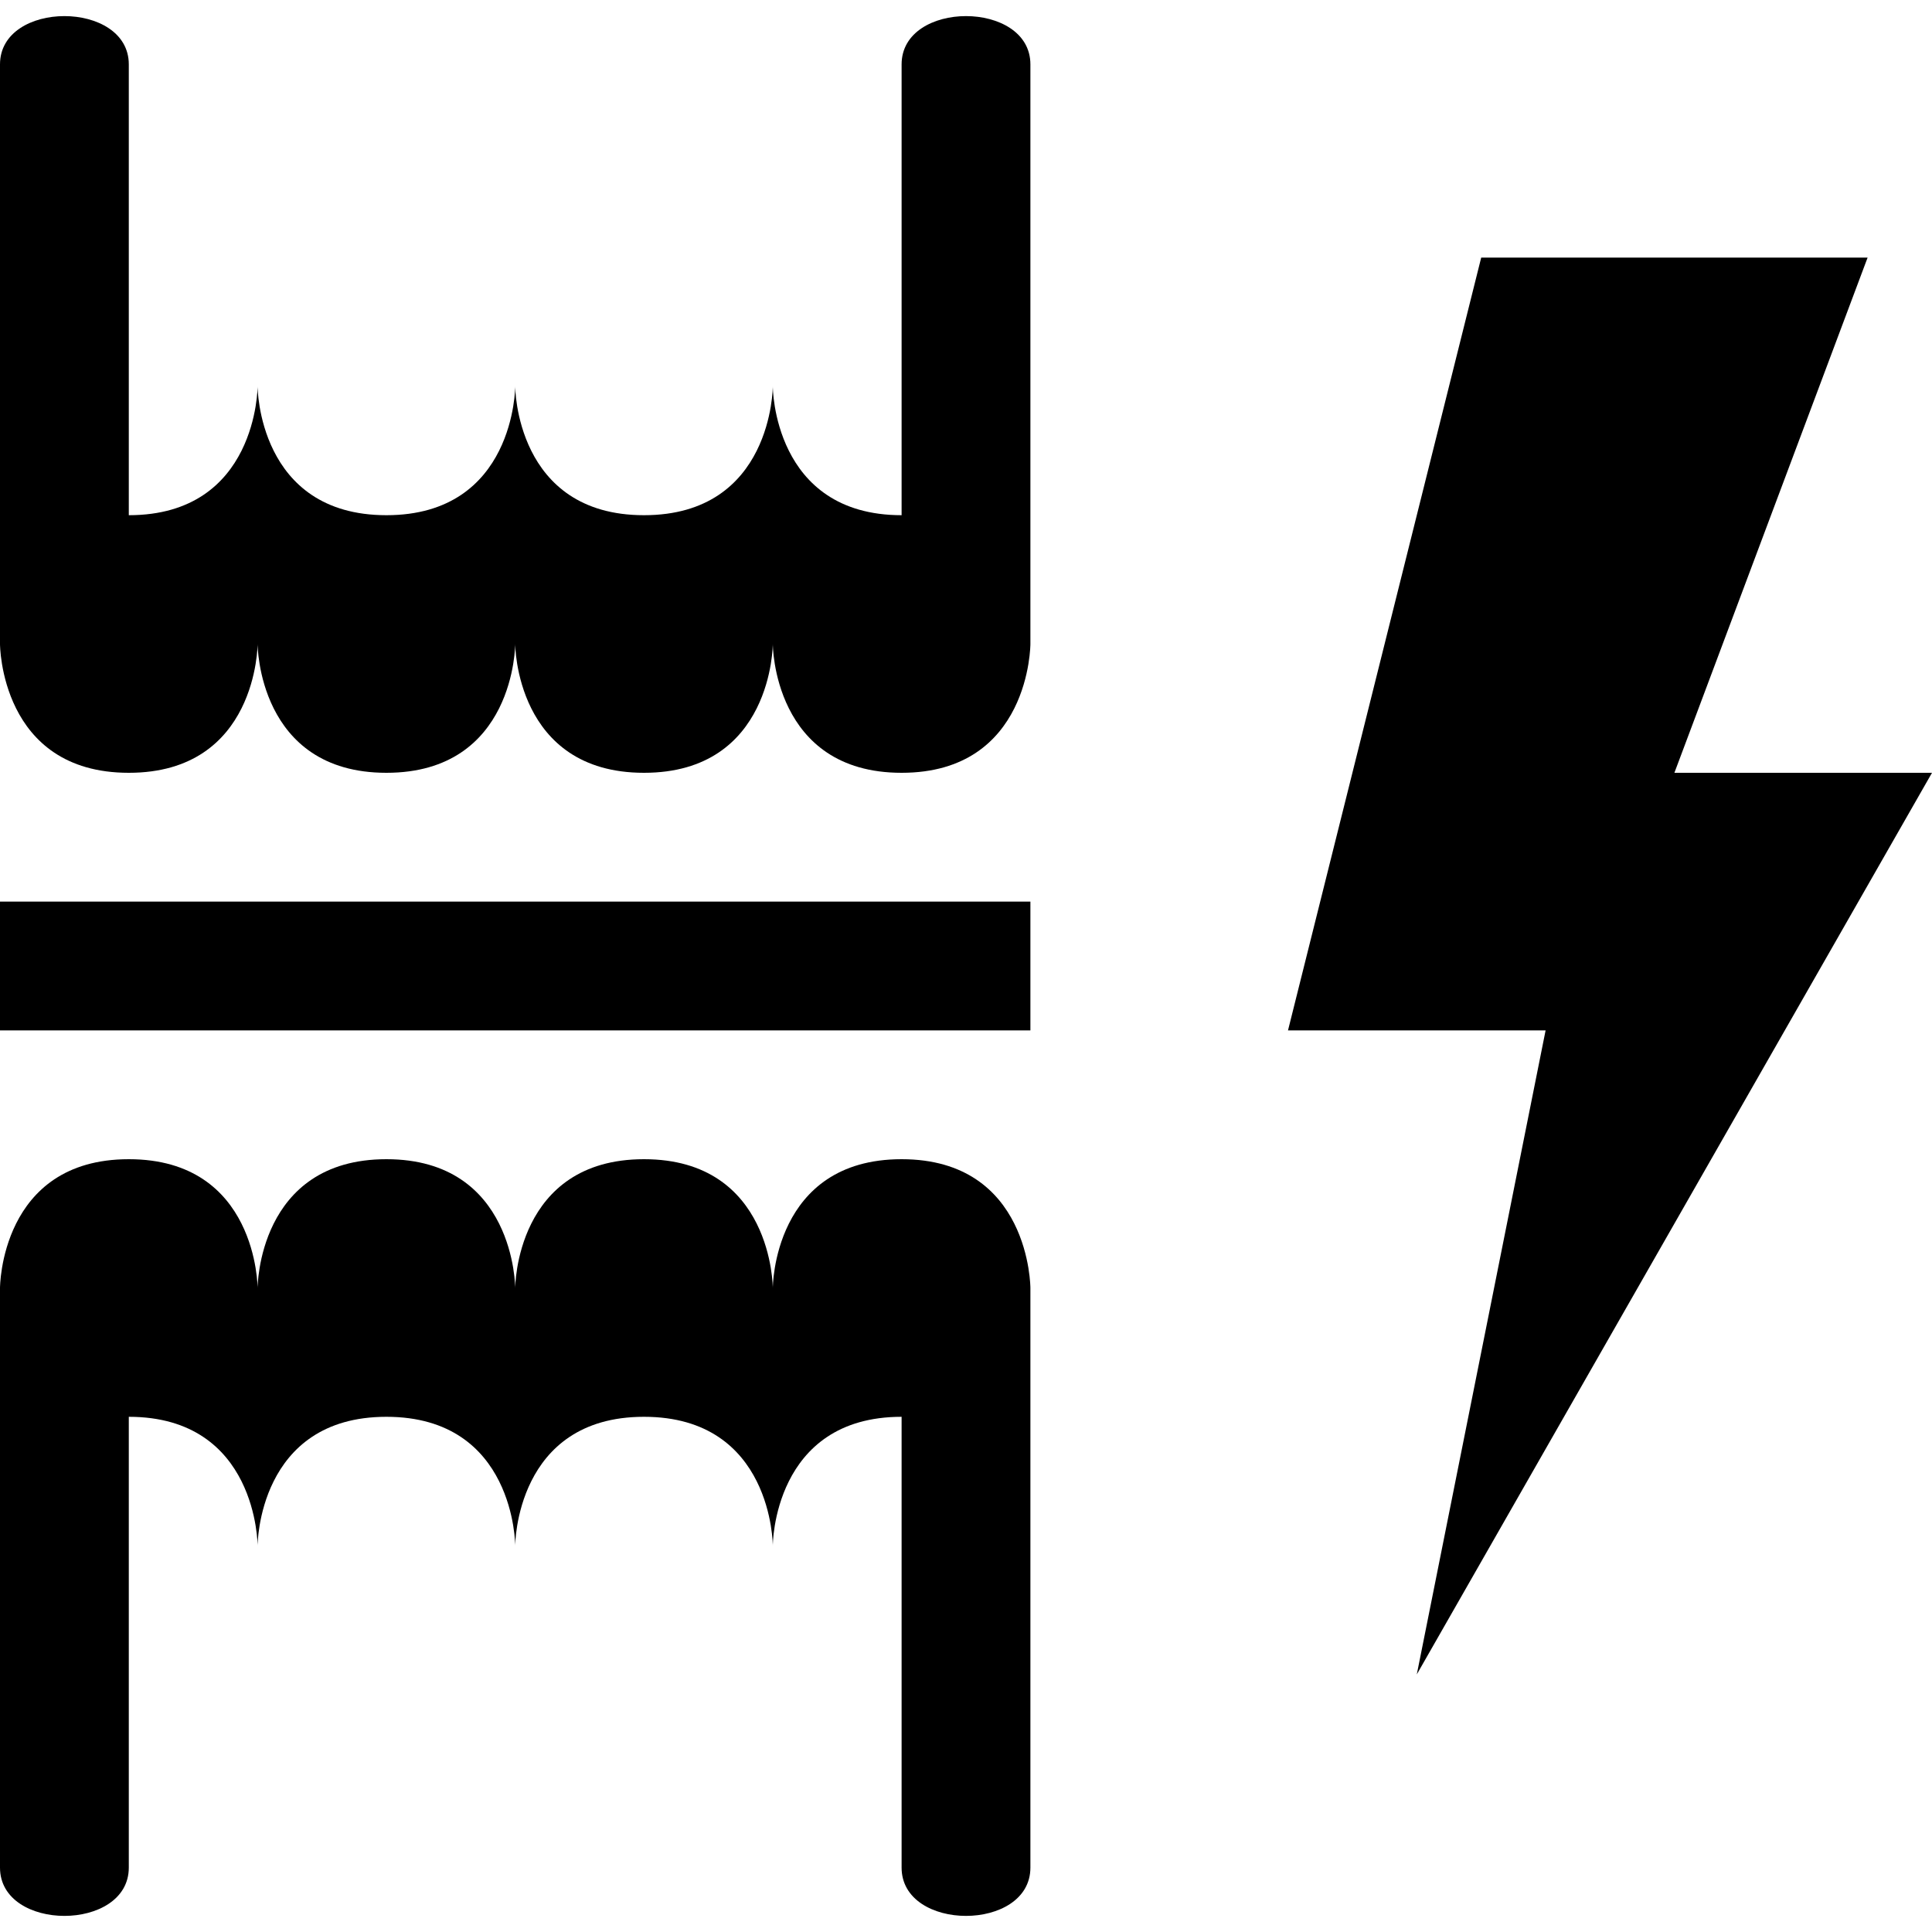
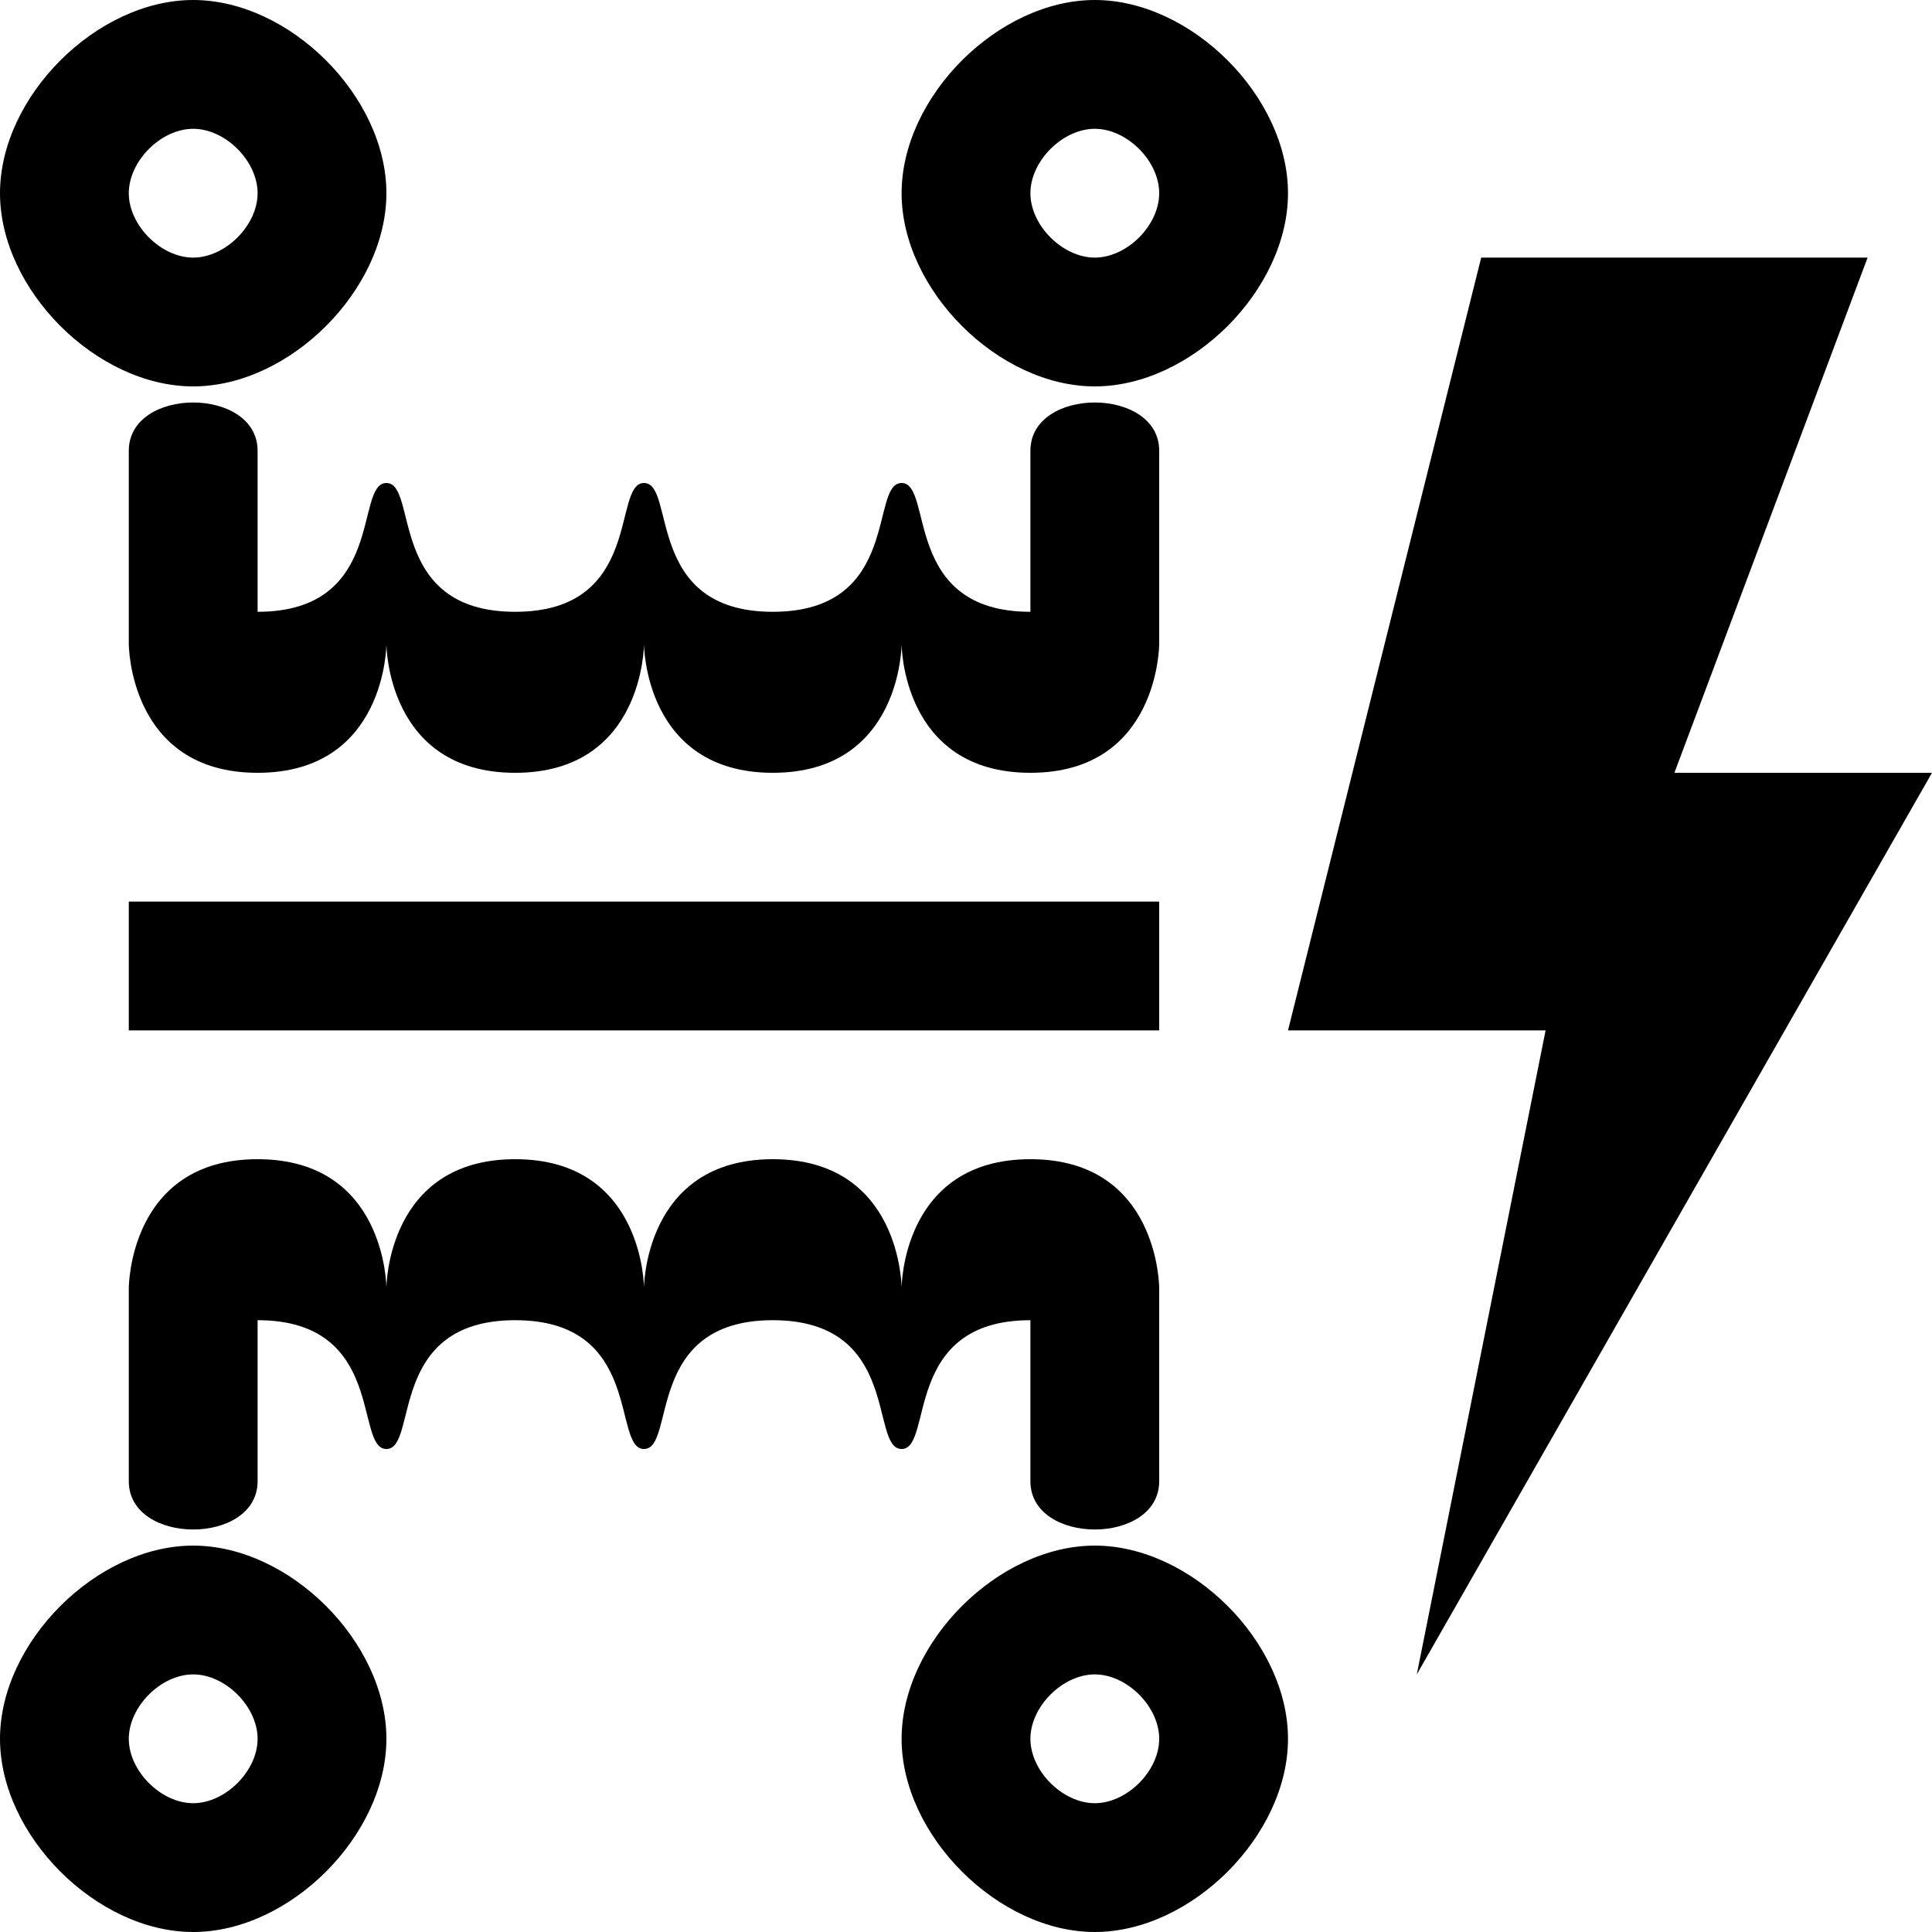
<svg xmlns="http://www.w3.org/2000/svg" version="1.1" x="0" y="0" width="15" height="15" viewBox="0 0 15 15">
  <path d="M11.5,2 C11.5,2 10,8 10,8 C10,8 12,8 12,8 C12,8 11,13 11,13 C11,13 15,6 15,6 C15,6 13,6 13,6 C13,6 14.5,2 14.5,2 C14.5,2 11.5,2 11.5,2 z" />
-   <path d="M0,0.5 C0,0 1,0 1,0.5 C1,0.5 1,4 1,4 C2,4 2,3 2,3 C2,3 2,4 3,4 C4,4 4,3 4,3 C4,3 4,4 5,4 C6,4 6,3 6,3 C6,3 6,4 7,4 C7,4 7,0.5 7,0.5 C7,0 8,0 8,0.5 C8,0.5 8,5 8,5 C8,5 8,6 7,6 C6,6 6,5 6,5 C6,5 6,6 5,6 C4,6 4,5 4,5 C4,5 4,6 3,6 C2,6 2,5 2,5 C2,5 2,6 1,6 C0,6 0,5 0,5 C0,5 0,0.5 0,0.5 z M0,14.5 C0,14.5 0,10 0,10 C0,10 0,9 1,9 C2,9 2,10 2,10 C2,10 2,9 3,9 C4,9 4,10 4,10 C4,10 4,9 5,9 C6,9 6,10 6,10 C6,10 6,9 7,9 C8,9 8,10 8,10 C8,10 8,14.5 8,14.5 C8,15 7,15 7,14.5 C7,14.5 7,11 7,11 C6,11 6,12 6,12 C6,12 6,11 5,11 C4,11 4,12 4,12 C4,12 4,11 3,11 C2,11 2,12 2,12 C2,12 2,11 1,11 C1,11 1,14.5 1,14.5 C1,15 0,15 0,14.5 z M0,7 L0,8 L8,8 L8,7 L0,7 z" />
+   <path d="M1,3.5 C1,3 2,3 2,3.5 C2,3.5 2,4.75 2,4.75 C3,4.75 2.75,3.75 3,3.75 C3.25,3.75 3,4.75 4,4.75 C5,4.75 4.75,3.75 5,3.75 C5.25,3.75 5,4.75 6,4.75 C7,4.75 6.75,3.75 7,3.75 C7.25,3.75 7,4.75 8,4.75 C8,4.75 8,3.5 8,3.5 C8,3 9,3 9,3.5 C9,3.5 9,5 9,5 C9,5 9,6 8,6 C7,6 7,5 7,5 C7,5 7,6 6,6 C5,6 5,5 5,5 C5,5 5,6 4,6 C3,6 3,5 3,5 C3,5 3,6 2,6 C1,6 1,5 1,5 C1,5 1,3.5 1,3.5 z M1,11.5 C1,11.5 1,10 1,10 C1,10 1,9 2,9 C3,9 3,10 3,10 C3,10 3,9 4,9 C5,9 5,10 5,10 C5,10 5,9 6,9 C7,9 7,10 7,10 C7,10 7,9 8,9 C9,9 9,10 9,10 C9,10 9,11.5 9,11.5 C9,12 8,12 8,11.5 C8,11.5 8,10.25 8,10.25 C7,10.25 7.25,11.25 7,11.25 C6.75,11.25 7,10.25 6,10.25 C5,10.25 5.25,11.25 5,11.25 C4.75,11.25 5,10.25 4,10.25 C3,10.25 3.25,11.25 3,11.25 C2.75,11.25 3,10.25 2,10.25 C2,10.25 2,11.5 2,11.5 C2,12 1,12 1,11.5 z M1,7 L1,8 L9,8 L9,7 L1,7 z M8.5,1 C8.75,1 9,1.25 9,1.5 C9,1.75 8.75,2 8.5,2 C8.25,2 8,1.75 8,1.5 C8,1.25 8.25,1 8.5,1 z M8.5,0 C7.75,0 7,0.75 7,1.5 C7,2.25 7.75,3 8.5,3 C9.25,3 10,2.25 10,1.5 C10,0.75 9.25,0 8.5,0 z M1.5,1 C1.75,1 2,1.25 2,1.5 C2,1.75 1.75,2 1.5,2 C1.25,2 1,1.75 1,1.5 C1,1.25 1.25,1 1.5,1 z M1.5,0 C0.75,0 0,0.75 0,1.5 C0,2.25 0.75,3 1.5,3 C2.25,3 3,2.25 3,1.5 C3,0.75 2.25,0 1.5,0 z M8.5,13 C8.75,13 9,13.25 9,13.5 C9,13.75 8.75,14 8.5,14 C8.25,14 8,13.75 8,13.5 C8,13.25 8.25,13 8.5,13 z M8.5,12 C7.75,12 7,12.75 7,13.5 C7,14.25 7.75,15 8.5,15 C9.25,15 10,14.25 10,13.5 C10,12.75 9.25,12 8.5,12 z M1.5,13 C1.75,13 2,13.25 2,13.5 C2,13.75 1.75,14 1.5,14 C1.25,14 1,13.75 1,13.5 C1,13.25 1.25,13 1.5,13 z M1.5,12 C0.75,12 0,12.75 0,13.5 C0,14.25 0.75,15 1.5,15 C2.25,15 3,14.25 3,13.5 C3,12.75 2.25,12 1.5,12 z" />
</svg>
